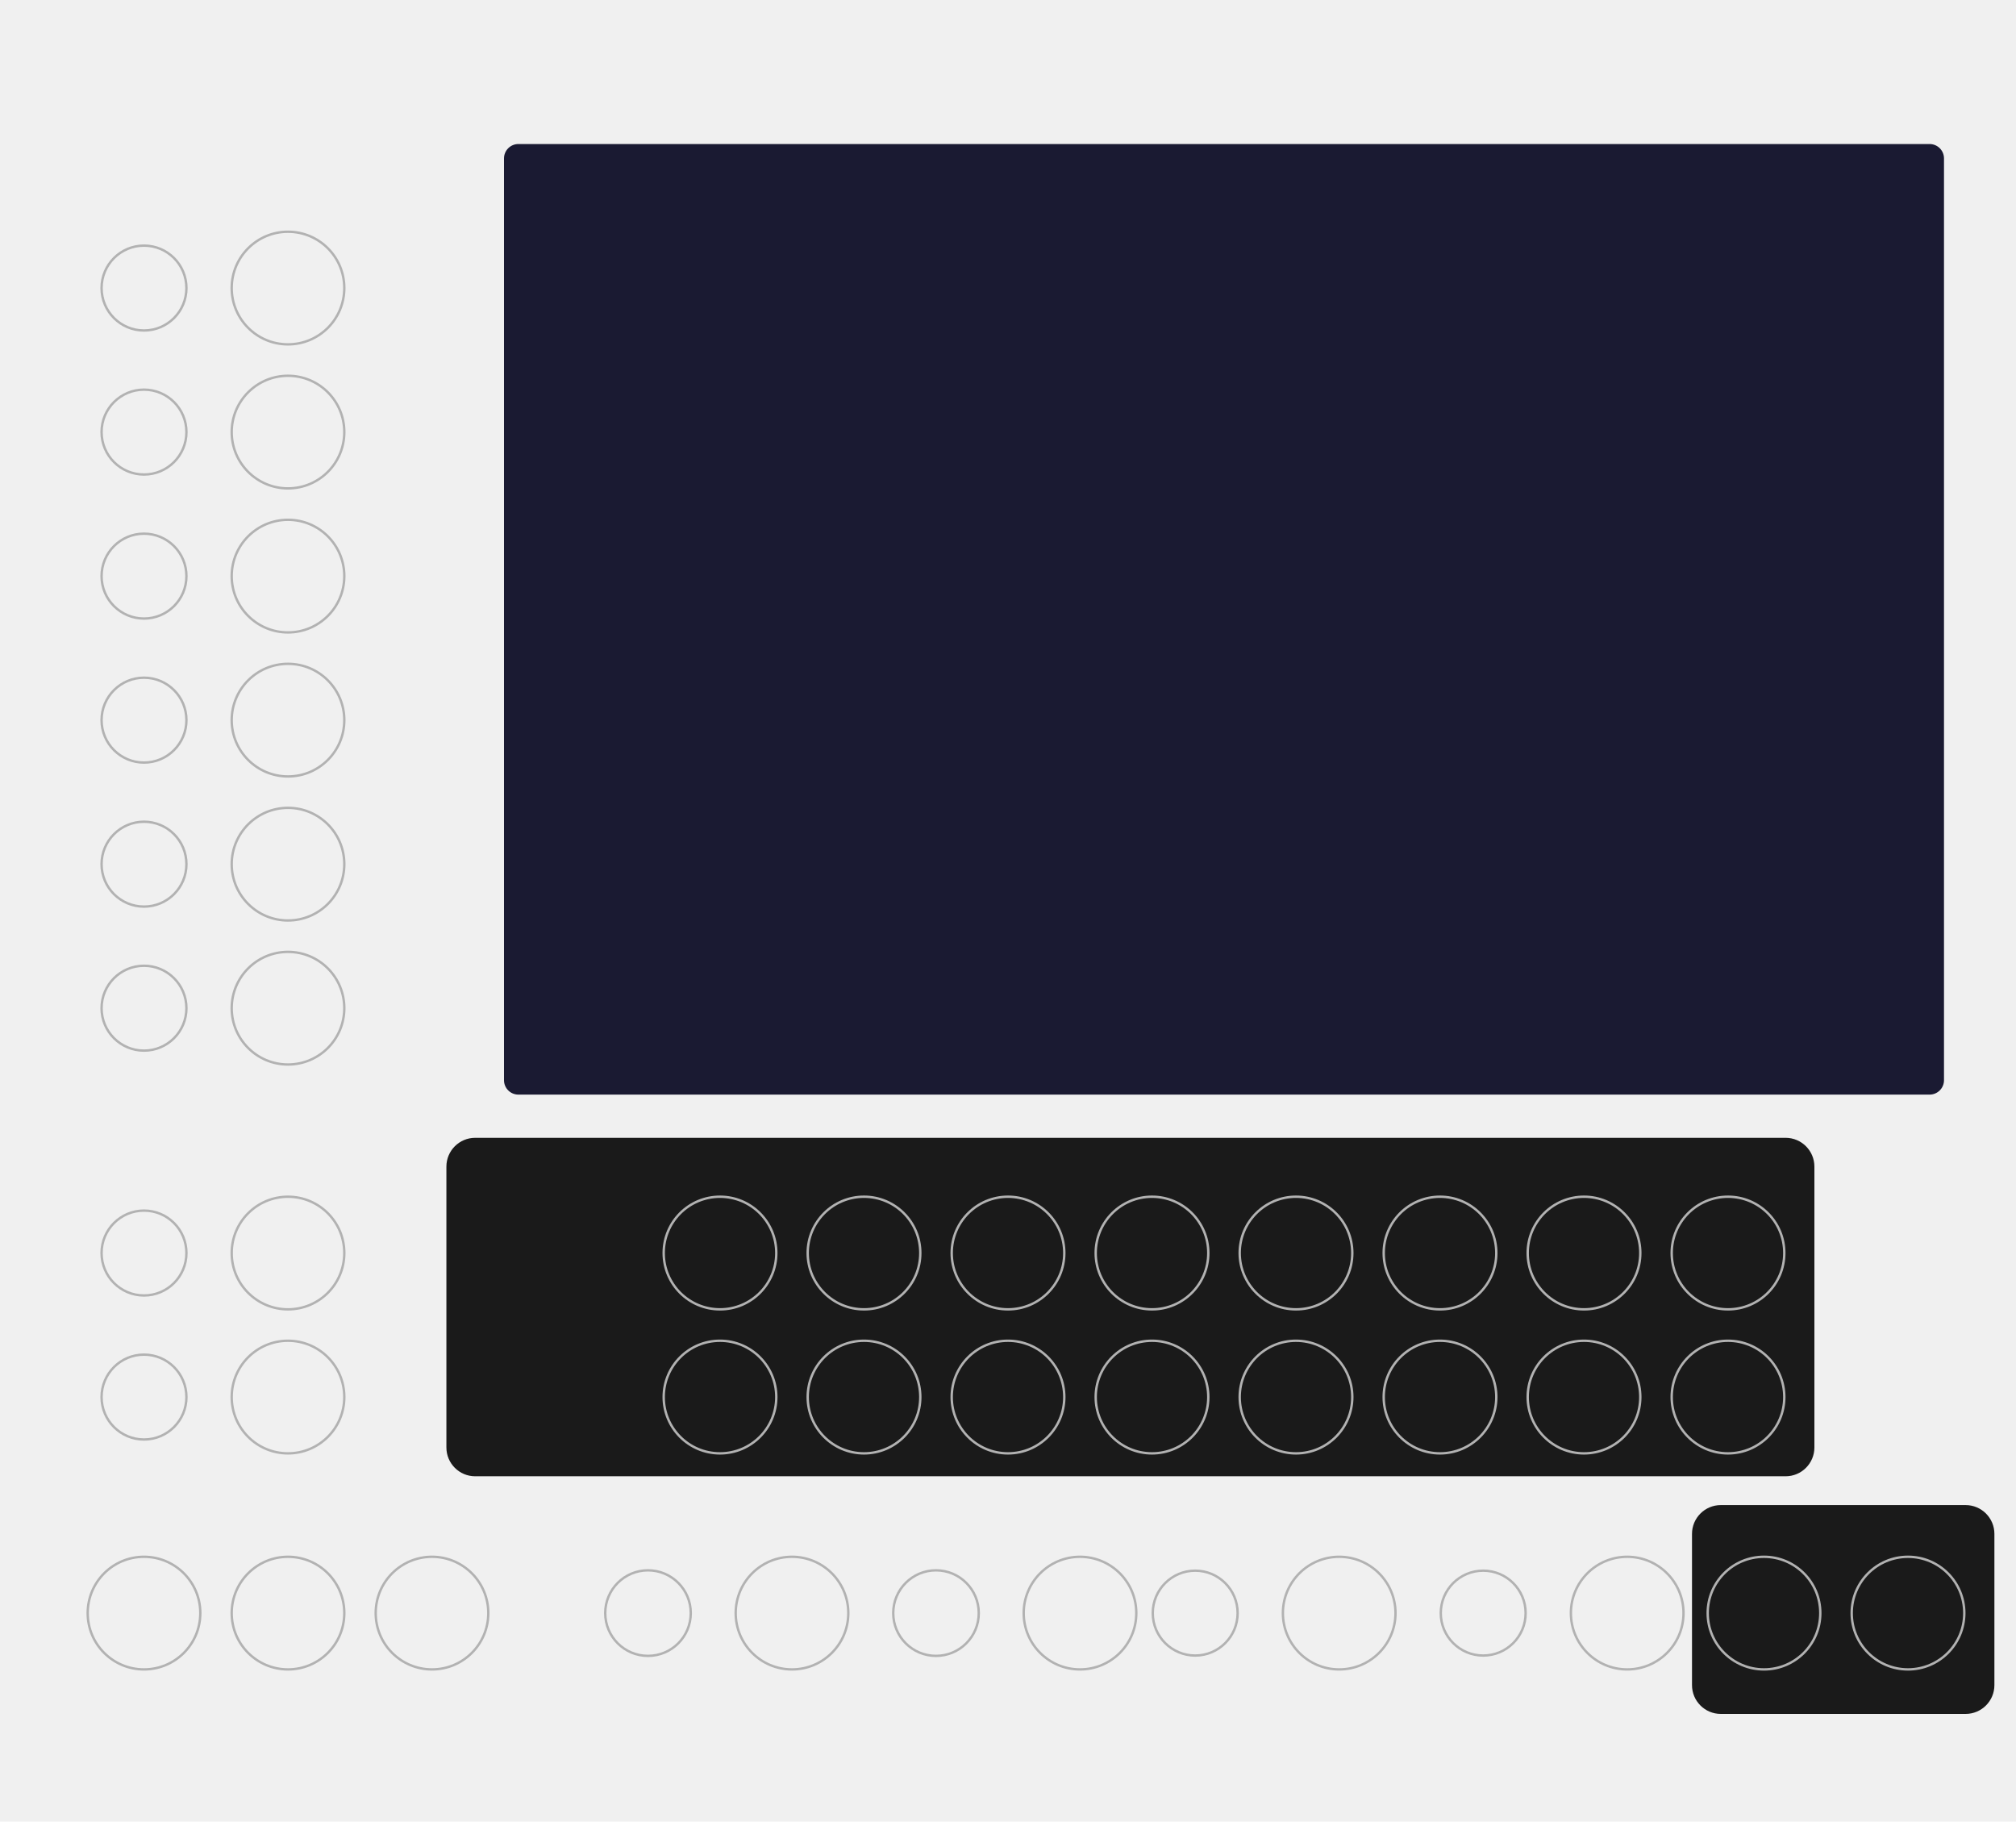
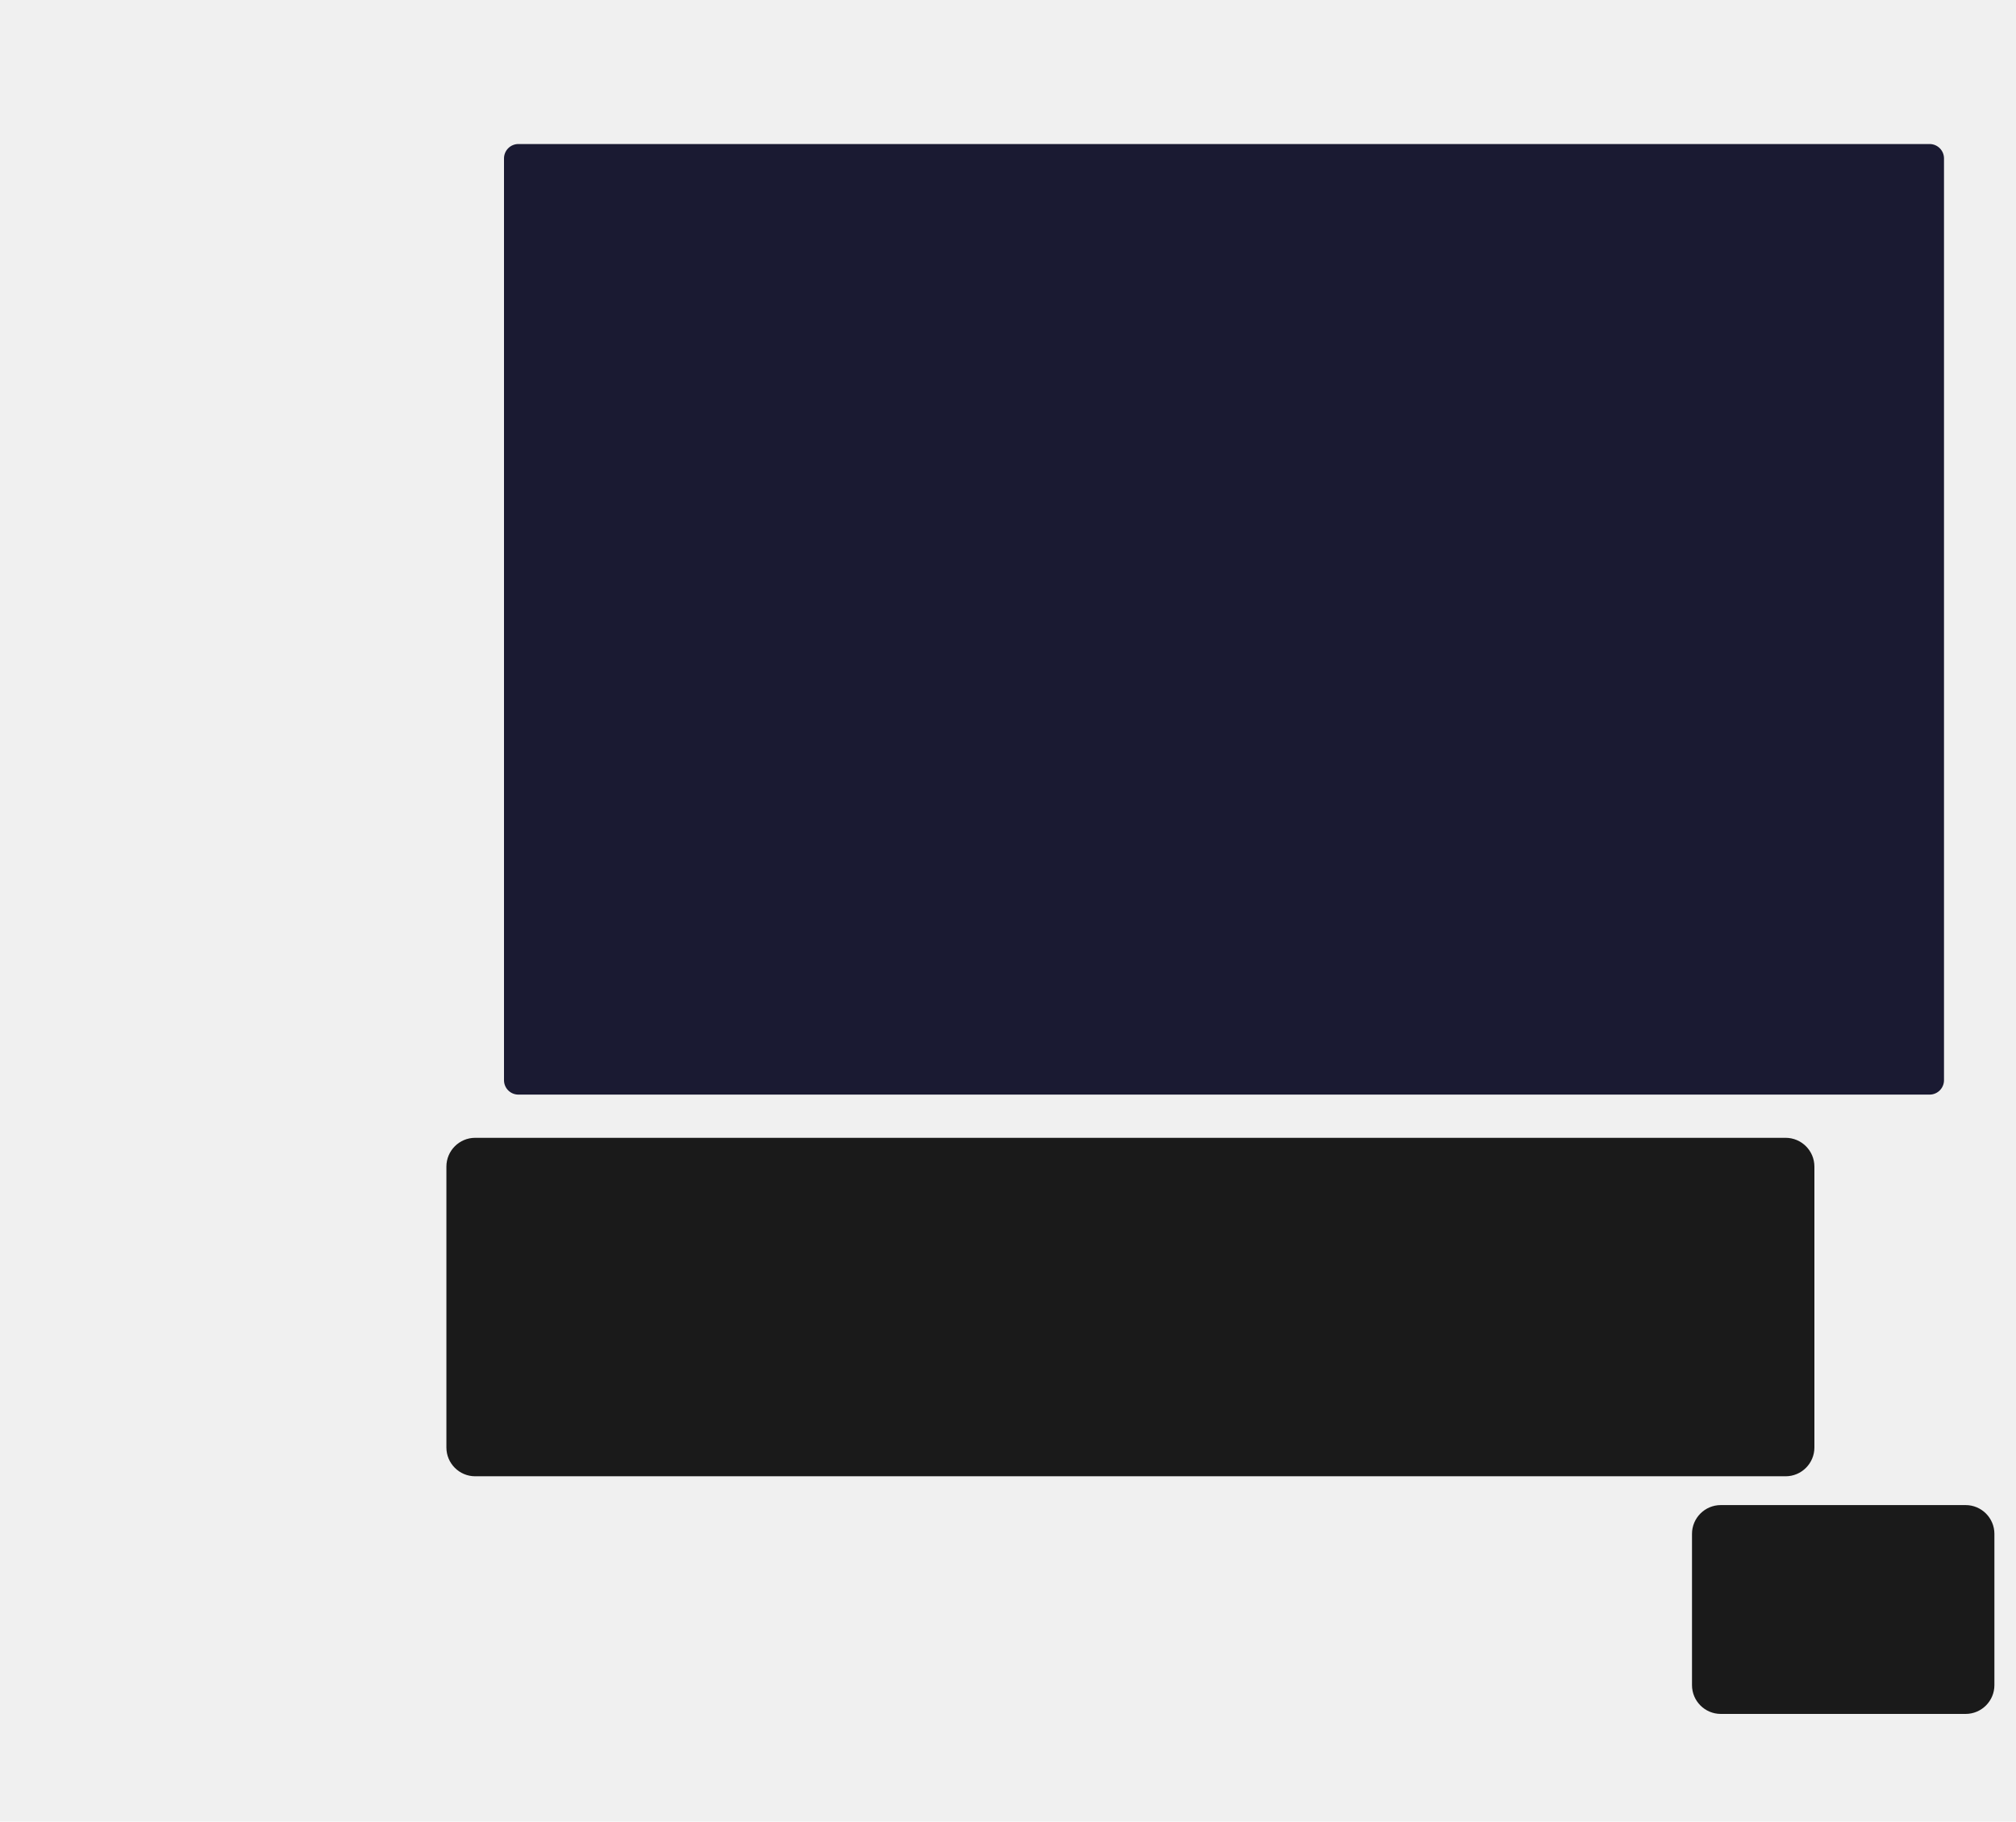
<svg xmlns="http://www.w3.org/2000/svg" width="142.24mm" height="128.5mm" viewBox="0 0 420 379.429">
  <g id="Background">
    <rect x="0" y="0" width="420" height="379.429" fill="#f0f0f0" />
  </g>
-   <g id="Reticules">
+   <g id="PanelArt">
    <rect x="93.00" y="237.00" width="285.00" height="70.50" rx="6.00" fill="#1a1a1a" />
    <rect x="352.50" y="313.50" width="63.00" height="43.50" rx="6.00" fill="#1a1a1a" />
    <rect x="105.00" y="30.00" width="300.00" height="198.00" rx="3.00" fill="#1a1a32" />
+   </g>
+   <g id="Reticules" style="display:none">
    <circle cx="30.00" cy="60.00" r="8.84" fill="none" stroke="#b2b2b2" stroke-width="0.50" />
    <circle cx="60.00" cy="60.00" r="11.73" fill="none" stroke="#b2b2b2" stroke-width="0.50" />
    <circle cx="30.00" cy="90.00" r="8.84" fill="none" stroke="#b2b2b2" stroke-width="0.50" />
    <circle cx="60.00" cy="90.00" r="11.73" fill="none" stroke="#b2b2b2" stroke-width="0.50" />
    <circle cx="30.00" cy="120.00" r="8.84" fill="none" stroke="#b2b2b2" stroke-width="0.50" />
    <circle cx="60.00" cy="120.00" r="11.73" fill="none" stroke="#b2b2b2" stroke-width="0.50" />
    <circle cx="30.00" cy="150.00" r="8.84" fill="none" stroke="#b2b2b2" stroke-width="0.50" />
    <circle cx="60.00" cy="150.00" r="11.73" fill="none" stroke="#b2b2b2" stroke-width="0.50" />
    <circle cx="30.00" cy="180.00" r="8.84" fill="none" stroke="#b2b2b2" stroke-width="0.50" />
    <circle cx="60.00" cy="180.00" r="11.73" fill="none" stroke="#b2b2b2" stroke-width="0.50" />
    <circle cx="30.00" cy="210.00" r="8.84" fill="none" stroke="#b2b2b2" stroke-width="0.50" />
    <circle cx="60.00" cy="210.00" r="11.73" fill="none" stroke="#b2b2b2" stroke-width="0.50" />
    <circle cx="30.00" cy="261.00" r="8.84" fill="none" stroke="#b2b2b2" stroke-width="0.50" />
    <circle cx="60.00" cy="261.00" r="11.73" fill="none" stroke="#b2b2b2" stroke-width="0.50" />
    <circle cx="30.00" cy="291.00" r="8.84" fill="none" stroke="#b2b2b2" stroke-width="0.50" />
    <circle cx="60.00" cy="291.00" r="11.73" fill="none" stroke="#b2b2b2" stroke-width="0.50" />
    <circle cx="150.00" cy="261.00" r="11.73" fill="none" stroke="#b2b2b2" stroke-width="0.50" />
    <circle cx="180.00" cy="261.00" r="11.73" fill="none" stroke="#b2b2b2" stroke-width="0.50" />
    <circle cx="210.00" cy="261.00" r="11.73" fill="none" stroke="#b2b2b2" stroke-width="0.50" />
    <circle cx="240.00" cy="261.00" r="11.73" fill="none" stroke="#b2b2b2" stroke-width="0.50" />
    <circle cx="270.00" cy="261.00" r="11.73" fill="none" stroke="#b2b2b2" stroke-width="0.50" />
    <circle cx="300.00" cy="261.00" r="11.73" fill="none" stroke="#b2b2b2" stroke-width="0.50" />
    <circle cx="330.00" cy="261.00" r="11.73" fill="none" stroke="#b2b2b2" stroke-width="0.50" />
    <circle cx="360.00" cy="261.00" r="11.73" fill="none" stroke="#b2b2b2" stroke-width="0.50" />
    <circle cx="150.00" cy="291.00" r="11.73" fill="none" stroke="#b2b2b2" stroke-width="0.50" />
    <circle cx="180.00" cy="291.00" r="11.73" fill="none" stroke="#b2b2b2" stroke-width="0.50" />
    <circle cx="210.00" cy="291.00" r="11.73" fill="none" stroke="#b2b2b2" stroke-width="0.50" />
    <circle cx="240.00" cy="291.00" r="11.73" fill="none" stroke="#b2b2b2" stroke-width="0.50" />
    <circle cx="270.00" cy="291.00" r="11.73" fill="none" stroke="#b2b2b2" stroke-width="0.50" />
    <circle cx="300.00" cy="291.00" r="11.73" fill="none" stroke="#b2b2b2" stroke-width="0.50" />
    <circle cx="330.00" cy="291.00" r="11.73" fill="none" stroke="#b2b2b2" stroke-width="0.50" />
    <circle cx="360.00" cy="291.00" r="11.73" fill="none" stroke="#b2b2b2" stroke-width="0.50" />
    <circle cx="30.00" cy="336.00" r="11.73" fill="none" stroke="#b2b2b2" stroke-width="0.50" />
    <circle cx="60.00" cy="336.00" r="11.73" fill="none" stroke="#b2b2b2" stroke-width="0.50" />
    <circle cx="90.00" cy="336.00" r="11.73" fill="none" stroke="#b2b2b2" stroke-width="0.50" />
    <circle cx="135.00" cy="336.00" r="8.91" fill="none" stroke="#b2b2b2" stroke-width="0.50" />
    <circle cx="165.00" cy="336.00" r="11.73" fill="none" stroke="#b2b2b2" stroke-width="0.50" />
    <circle cx="195.00" cy="336.00" r="8.91" fill="none" stroke="#b2b2b2" stroke-width="0.50" />
    <circle cx="225.00" cy="336.00" r="11.73" fill="none" stroke="#b2b2b2" stroke-width="0.50" />
    <circle cx="249.00" cy="336.00" r="8.84" fill="none" stroke="#b2b2b2" stroke-width="0.50" />
    <circle cx="279.00" cy="336.00" r="11.73" fill="none" stroke="#b2b2b2" stroke-width="0.50" />
    <circle cx="309.00" cy="336.00" r="8.84" fill="none" stroke="#b2b2b2" stroke-width="0.50" />
    <circle cx="339.00" cy="336.00" r="11.73" fill="none" stroke="#b2b2b2" stroke-width="0.50" />
    <circle cx="367.50" cy="336.00" r="11.73" fill="none" stroke="#b2b2b2" stroke-width="0.50" />
    <circle cx="397.50" cy="336.00" r="11.73" fill="none" stroke="#b2b2b2" stroke-width="0.50" />
  </g>
</svg>
